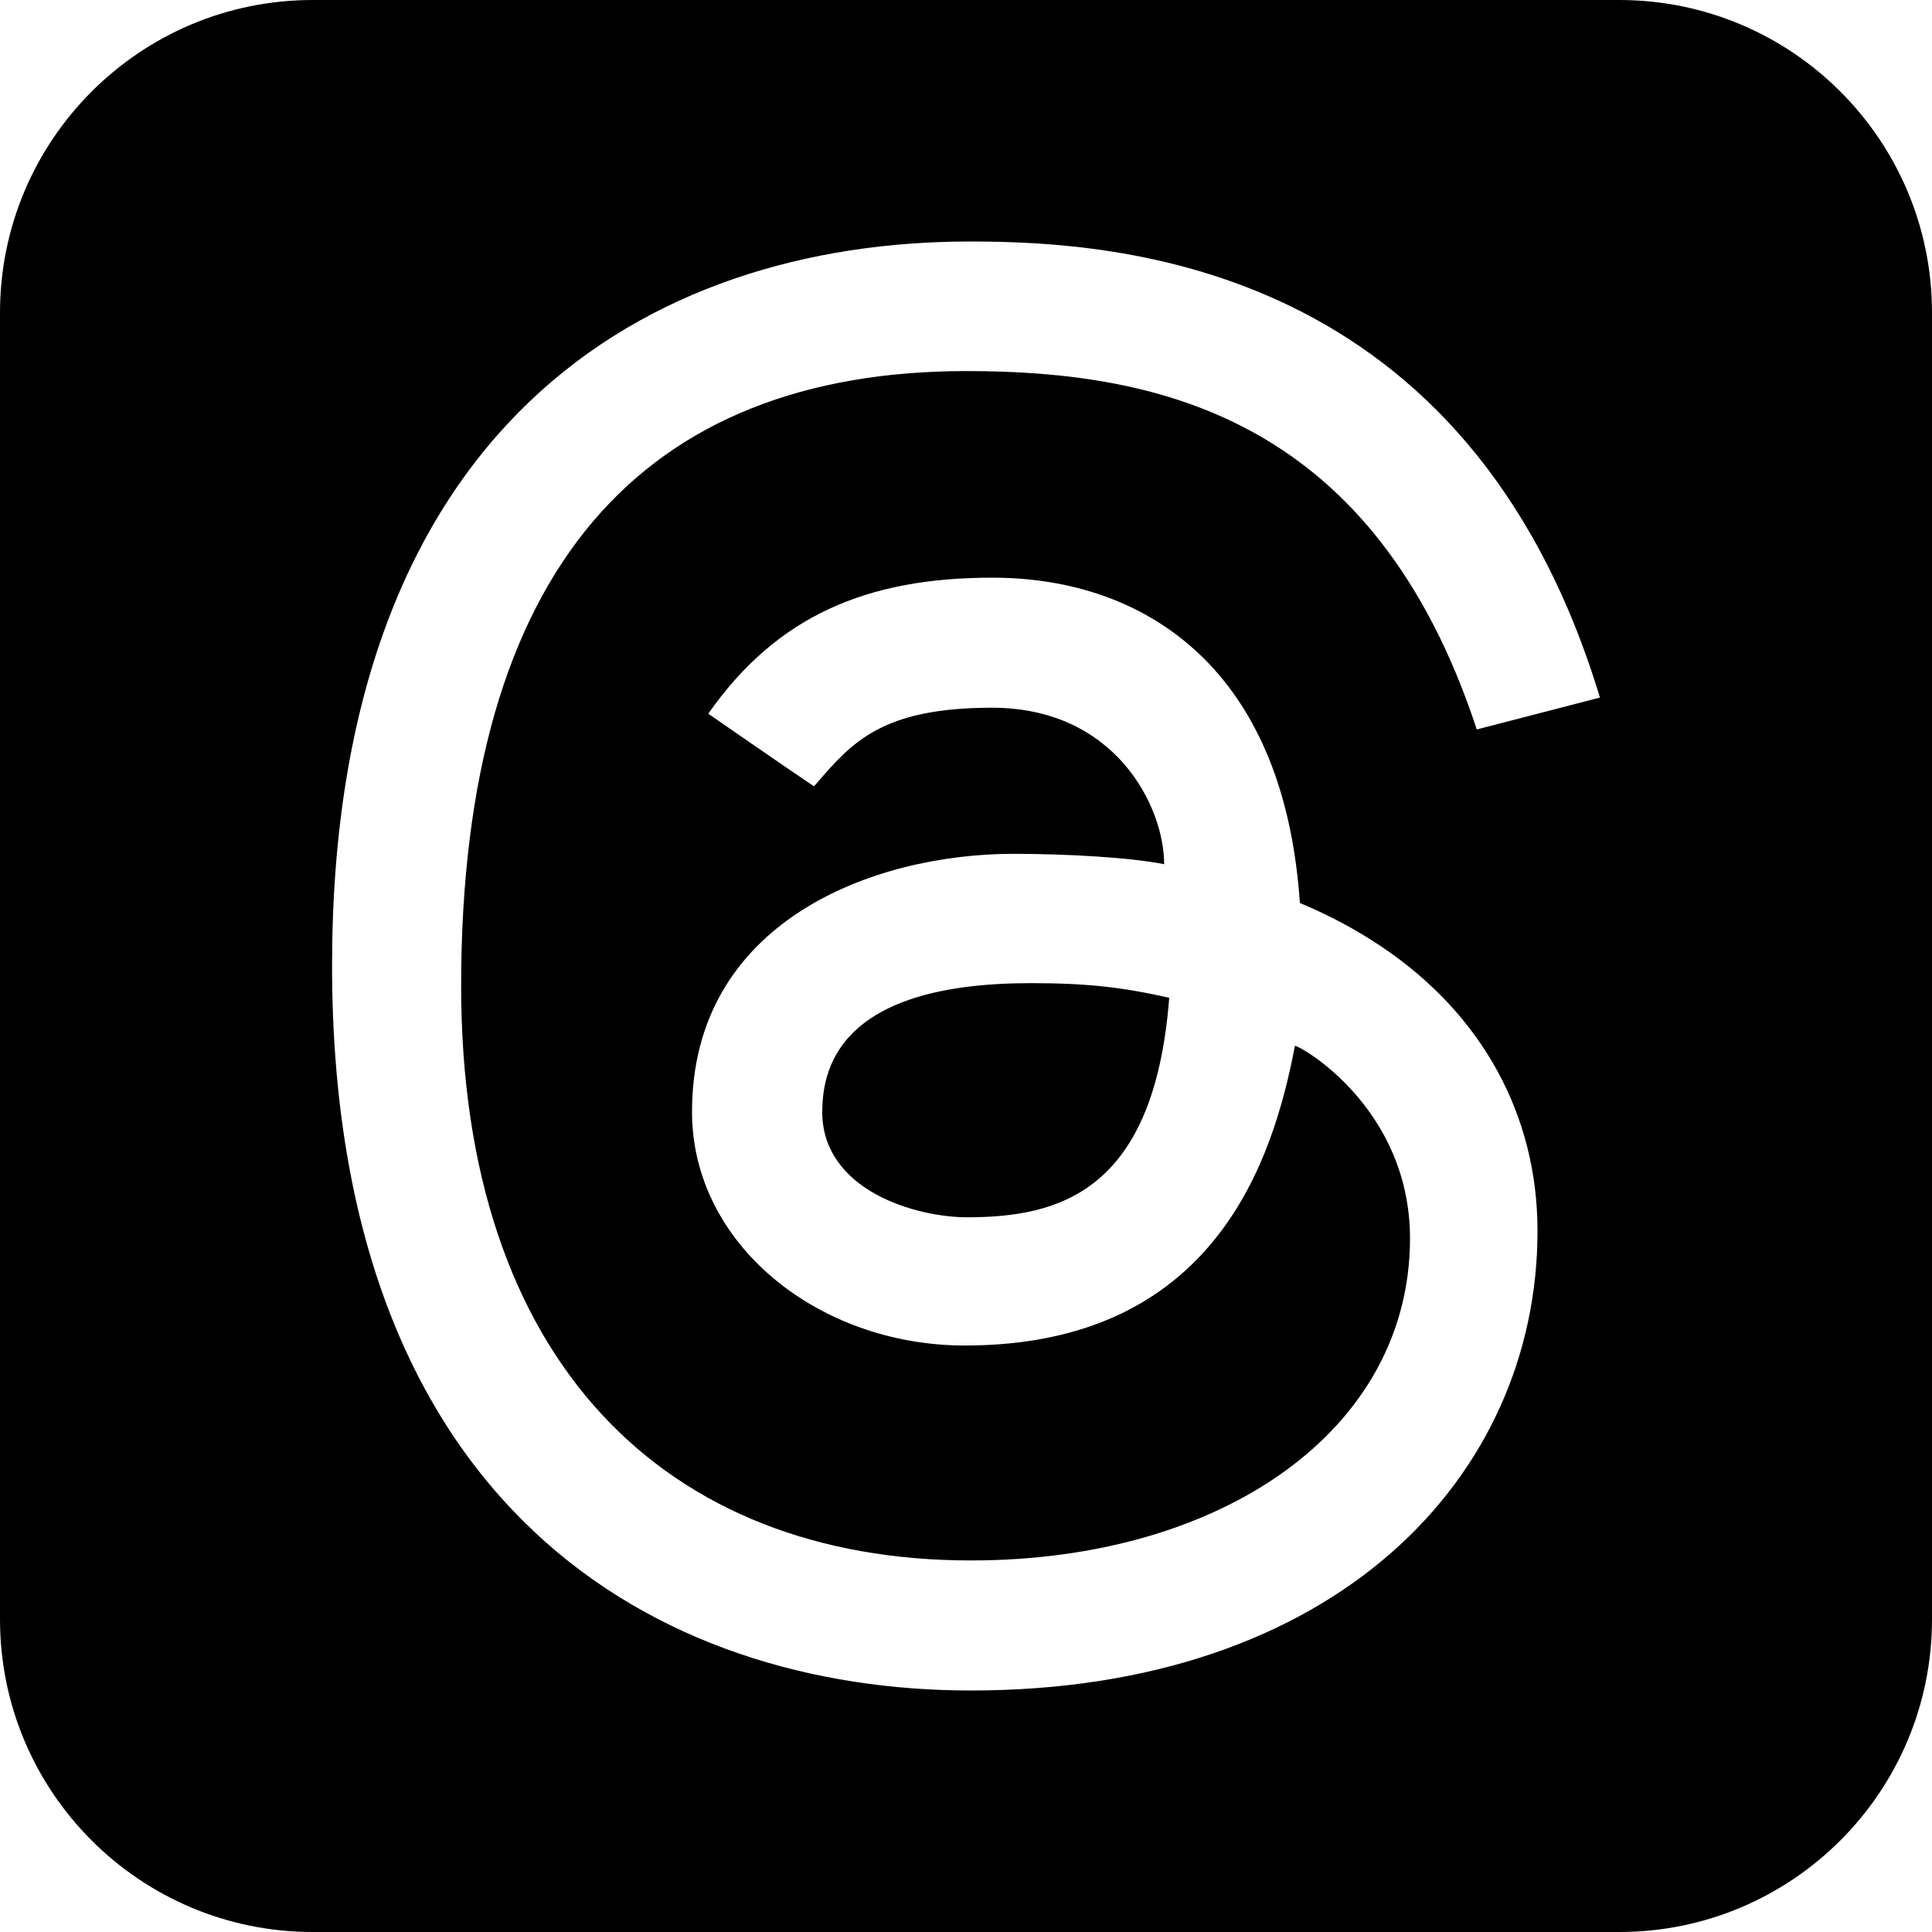
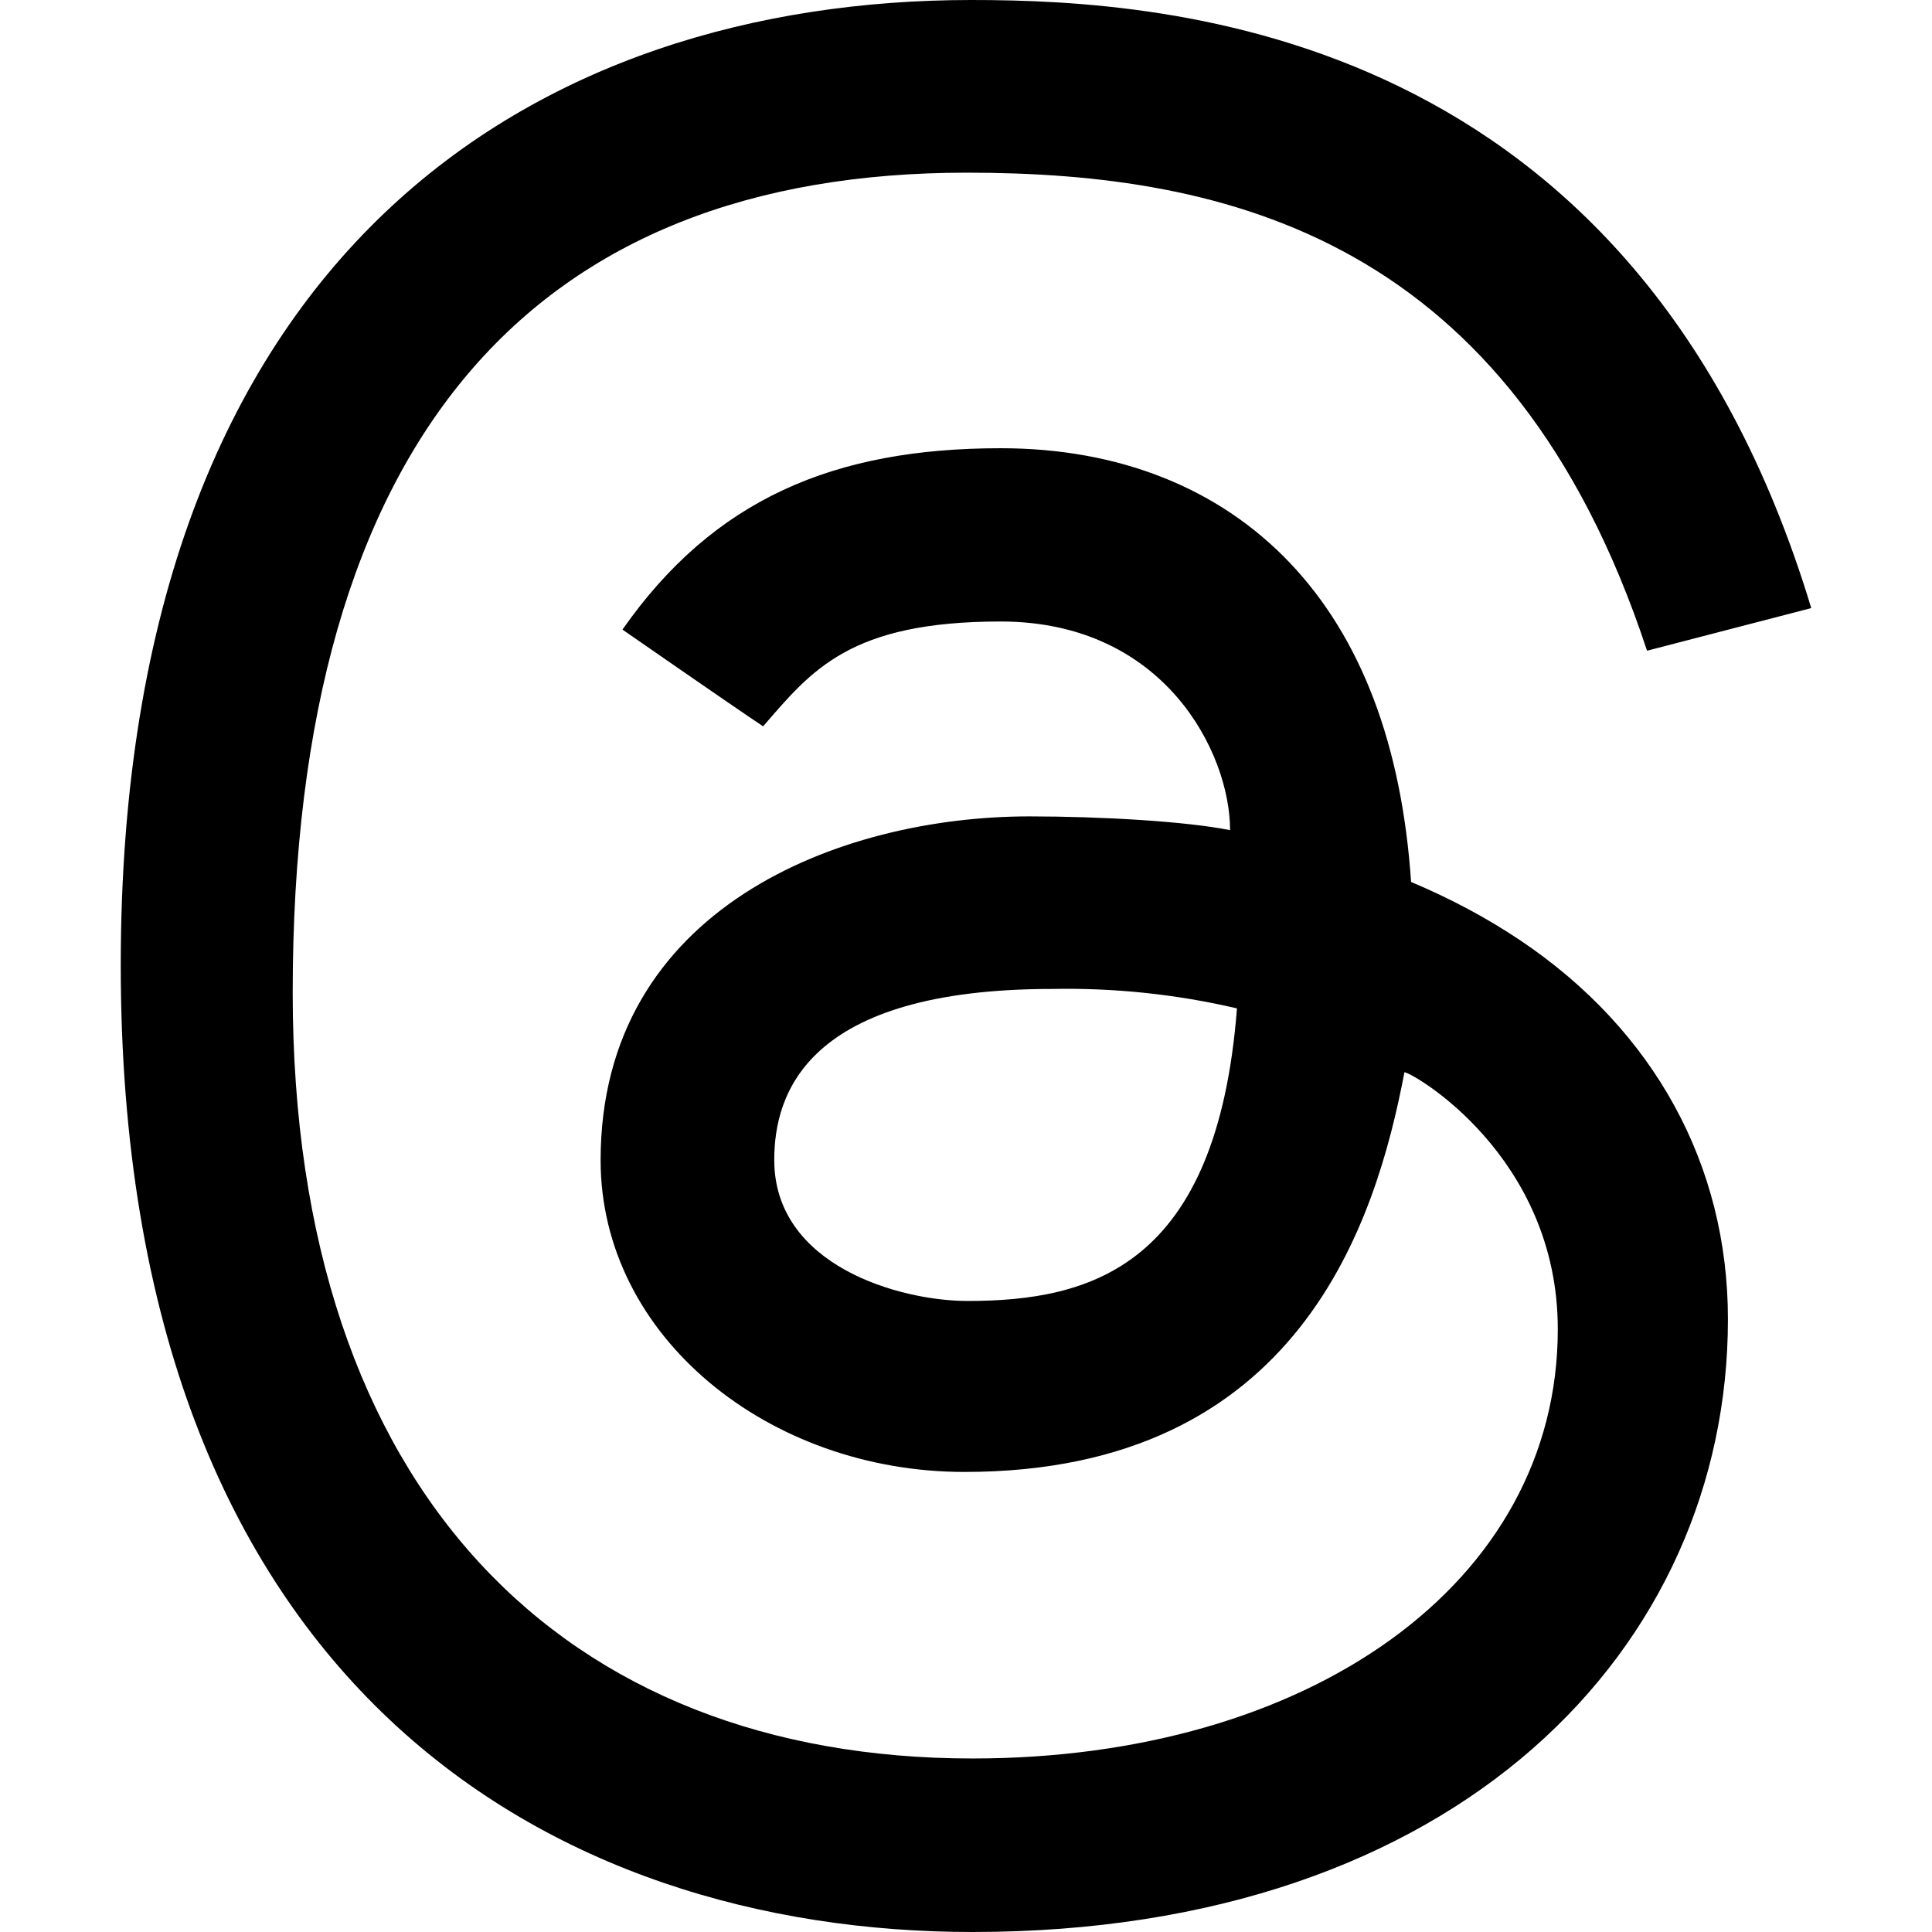
- <svg xmlns="http://www.w3.org/2000/svg" width="16" height="16" fill="currentColor" class="bi bi-threads-fill" viewBox="0 0 16 16">
-   <path d="M6.81 9.204c0-.41.197-1.062 1.727-1.062.469 0 .758.034 1.146.121-.124 1.606-.91 1.818-1.674 1.818-.418 0-1.2-.218-1.2-.877Z" />
-   <path d="M2.59 16h10.82A2.59 2.59 0 0 0 16 13.41V2.59A2.59 2.59 0 0 0 13.41 0H2.59A2.59 2.59 0 0 0 0 2.59v10.82A2.59 2.59 0 0 0 2.59 16M5.866 5.91c.567-.81 1.315-1.126 2.35-1.126.73 0 1.351.246 1.795.711.443.466.696 1.132.754 1.983q.368.154.678.363c.832.559 1.29 1.395 1.29 2.353 0 2.037-1.67 3.806-4.692 3.806-2.595 0-5.291-1.51-5.291-6.004C2.75 3.526 5.361 2 8.033 2c1.234 0 4.129.182 5.217 3.777l-1.02.264c-.842-2.56-2.607-2.968-4.224-2.968-2.675 0-4.187 1.628-4.187 5.093 0 3.107 1.69 4.757 4.222 4.757 2.083 0 3.636-1.082 3.636-2.667 0-1.079-.906-1.595-.953-1.595-.177.925-.651 2.482-2.733 2.482-1.213 0-2.26-.838-2.26-1.936 0-1.568 1.488-2.136 2.663-2.136.44 0 .97.03 1.247.086 0-.478-.404-1.296-1.426-1.296-.911 0-1.16.288-1.45.624l-.024.027c-.202-.135-.875-.601-.875-.601Z" />
+ <svg xmlns="http://www.w3.org/2000/svg" width="16" height="16" fill="currentColor" class="bi bi-threads" viewBox="0 0 16 16">
+   <path d="M6.321 6.016c-.27-.18-1.166-.802-1.166-.802.756-1.081 1.753-1.502 3.132-1.502.975 0 1.803.327 2.394.948s.928 1.509 1.005 2.644q.492.207.905.484c1.109.745 1.719 1.86 1.719 3.137 0 2.716-2.226 5.075-6.256 5.075C4.594 16 1 13.987 1 7.994 1 2.034 4.482 0 8.044 0 9.69 0 13.55.243 15 5.036l-1.36.353C12.516 1.974 10.163 1.43 8.006 1.43c-3.565 0-5.582 2.171-5.582 6.79 0 4.143 2.254 6.343 5.63 6.343 2.777 0 4.847-1.443 4.847-3.556 0-1.438-1.208-2.127-1.27-2.127-.236 1.234-.868 3.31-3.644 3.31-1.618 0-3.013-1.118-3.013-2.582 0-2.09 1.984-2.847 3.55-2.847.586 0 1.294.04 1.663.114 0-.637-.54-1.728-1.9-1.728-1.25 0-1.566.405-1.967.868ZM8.716 8.19c-2.04 0-2.304.87-2.304 1.416 0 .878 1.043 1.168 1.6 1.168 1.02 0 2.067-.282 2.232-2.423a6.2 6.2 0 0 0-1.528-.161" />
</svg>
